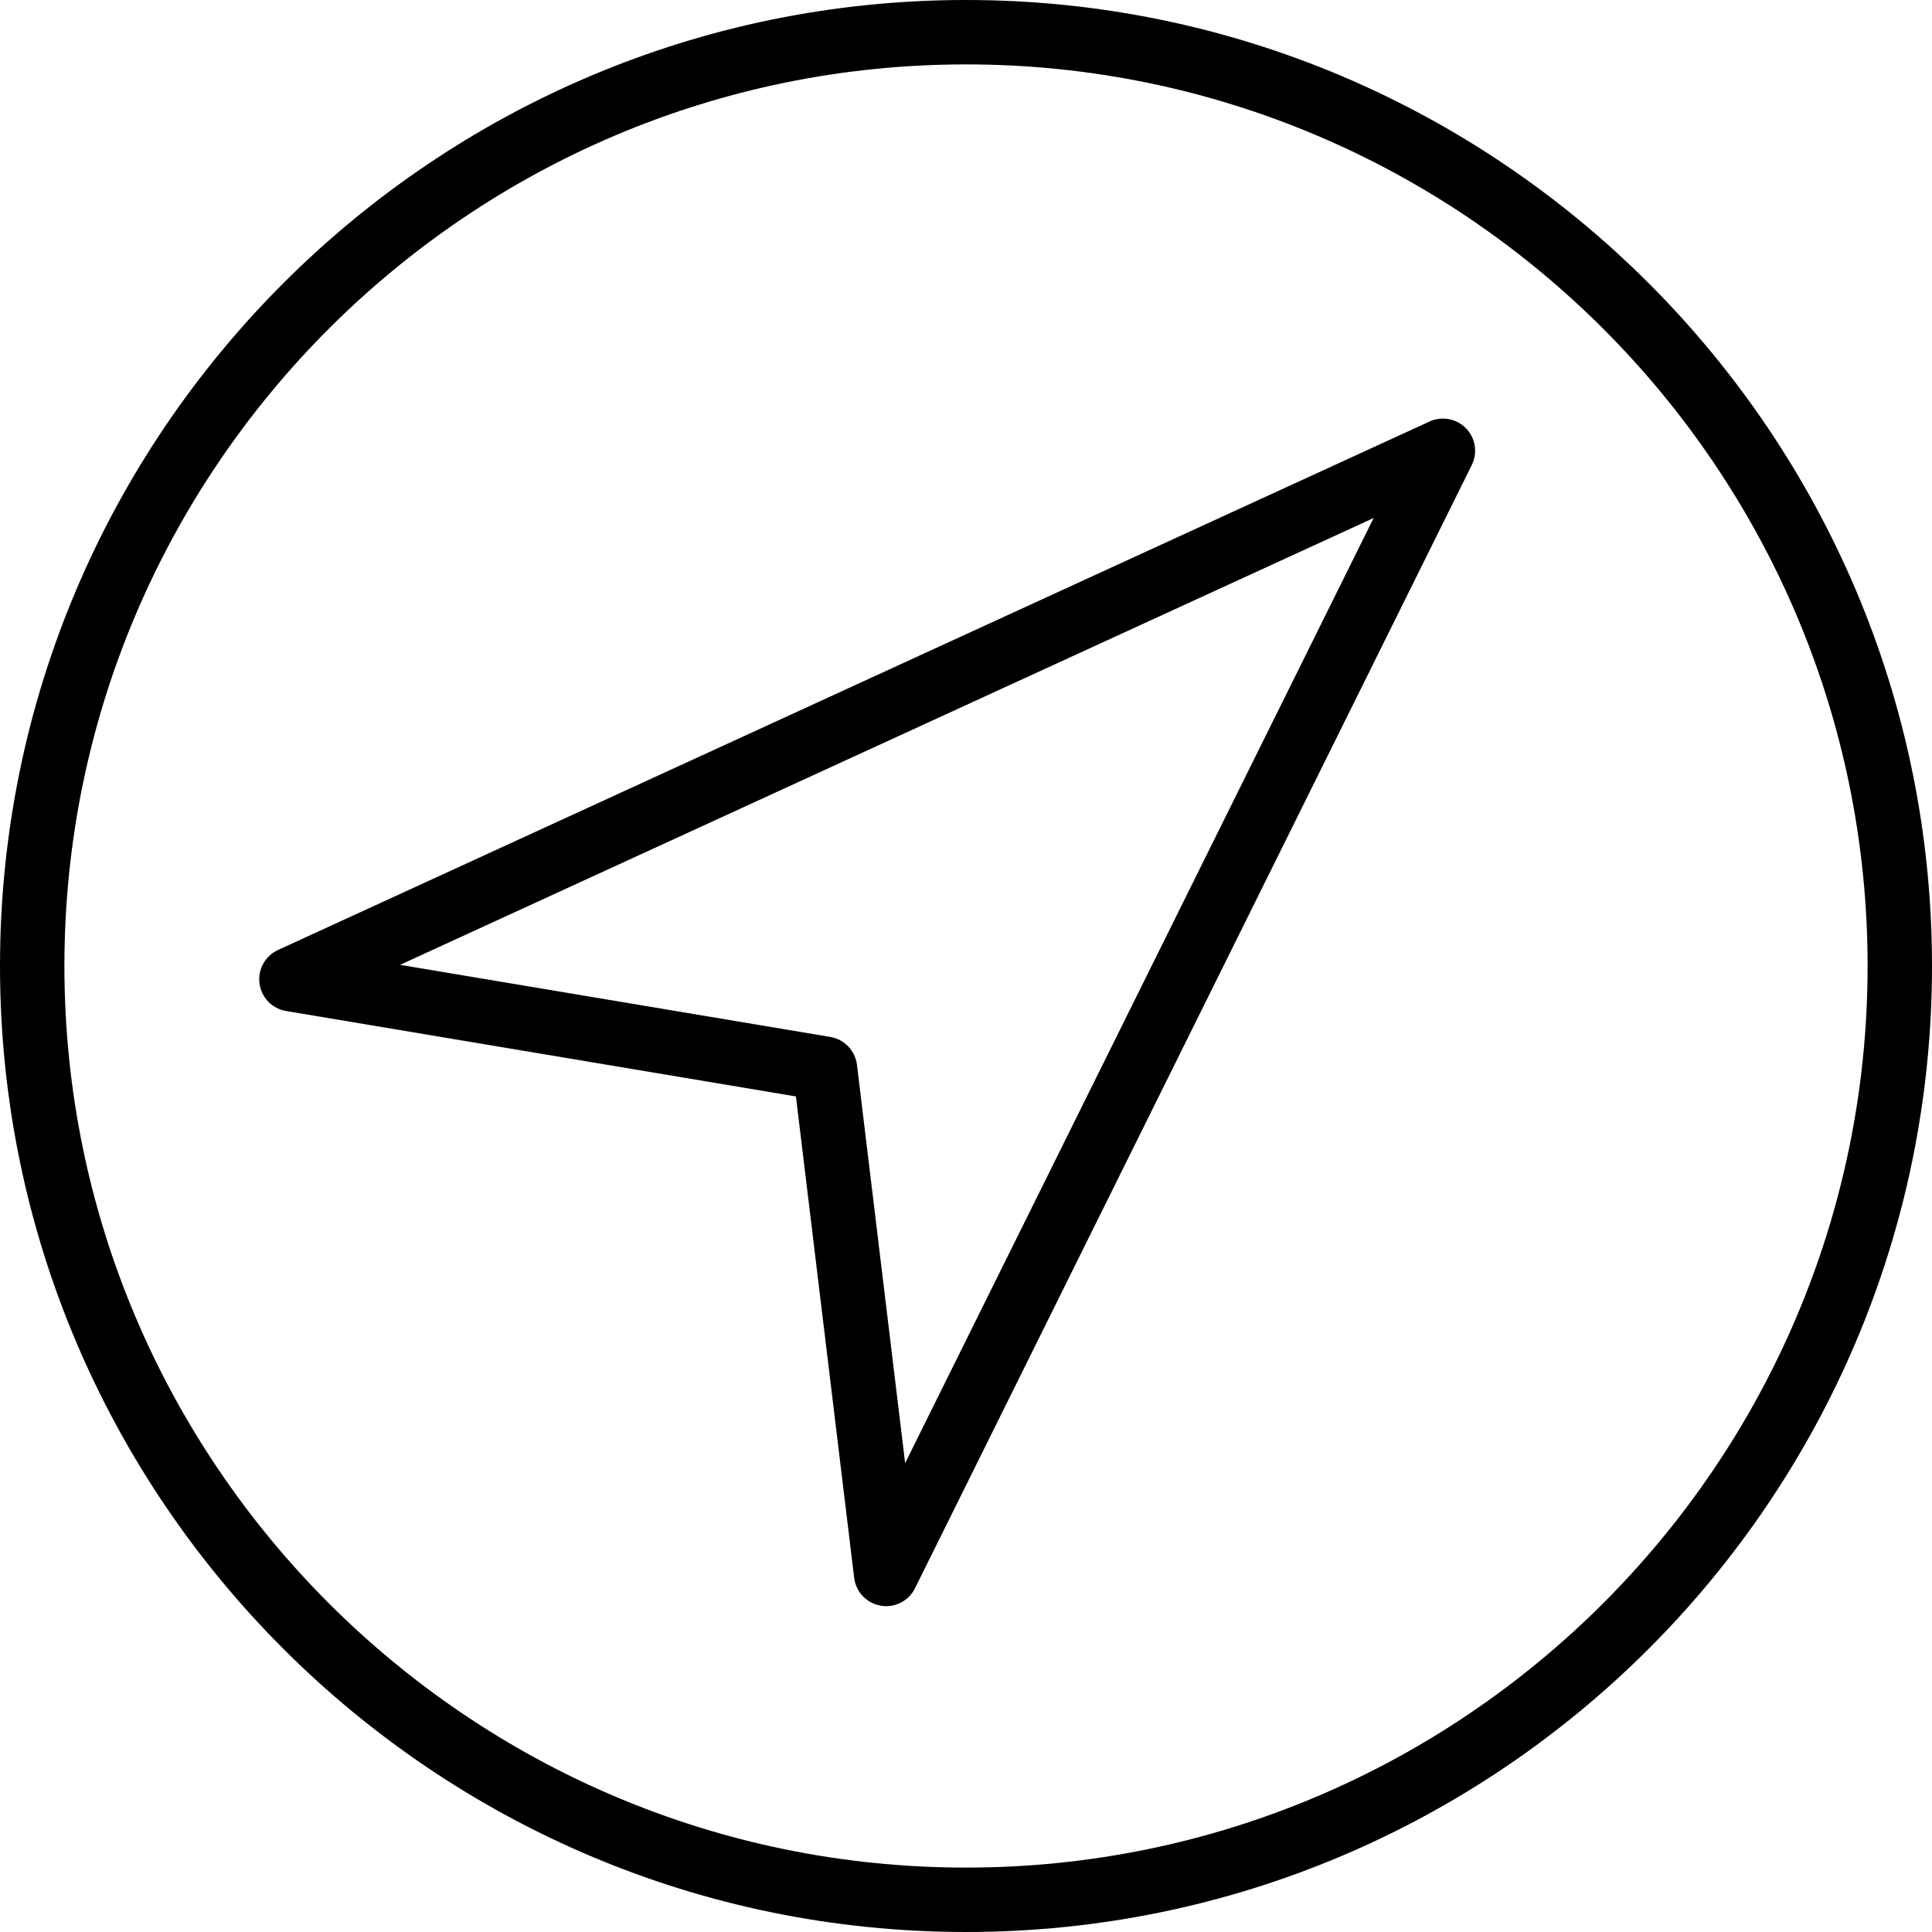
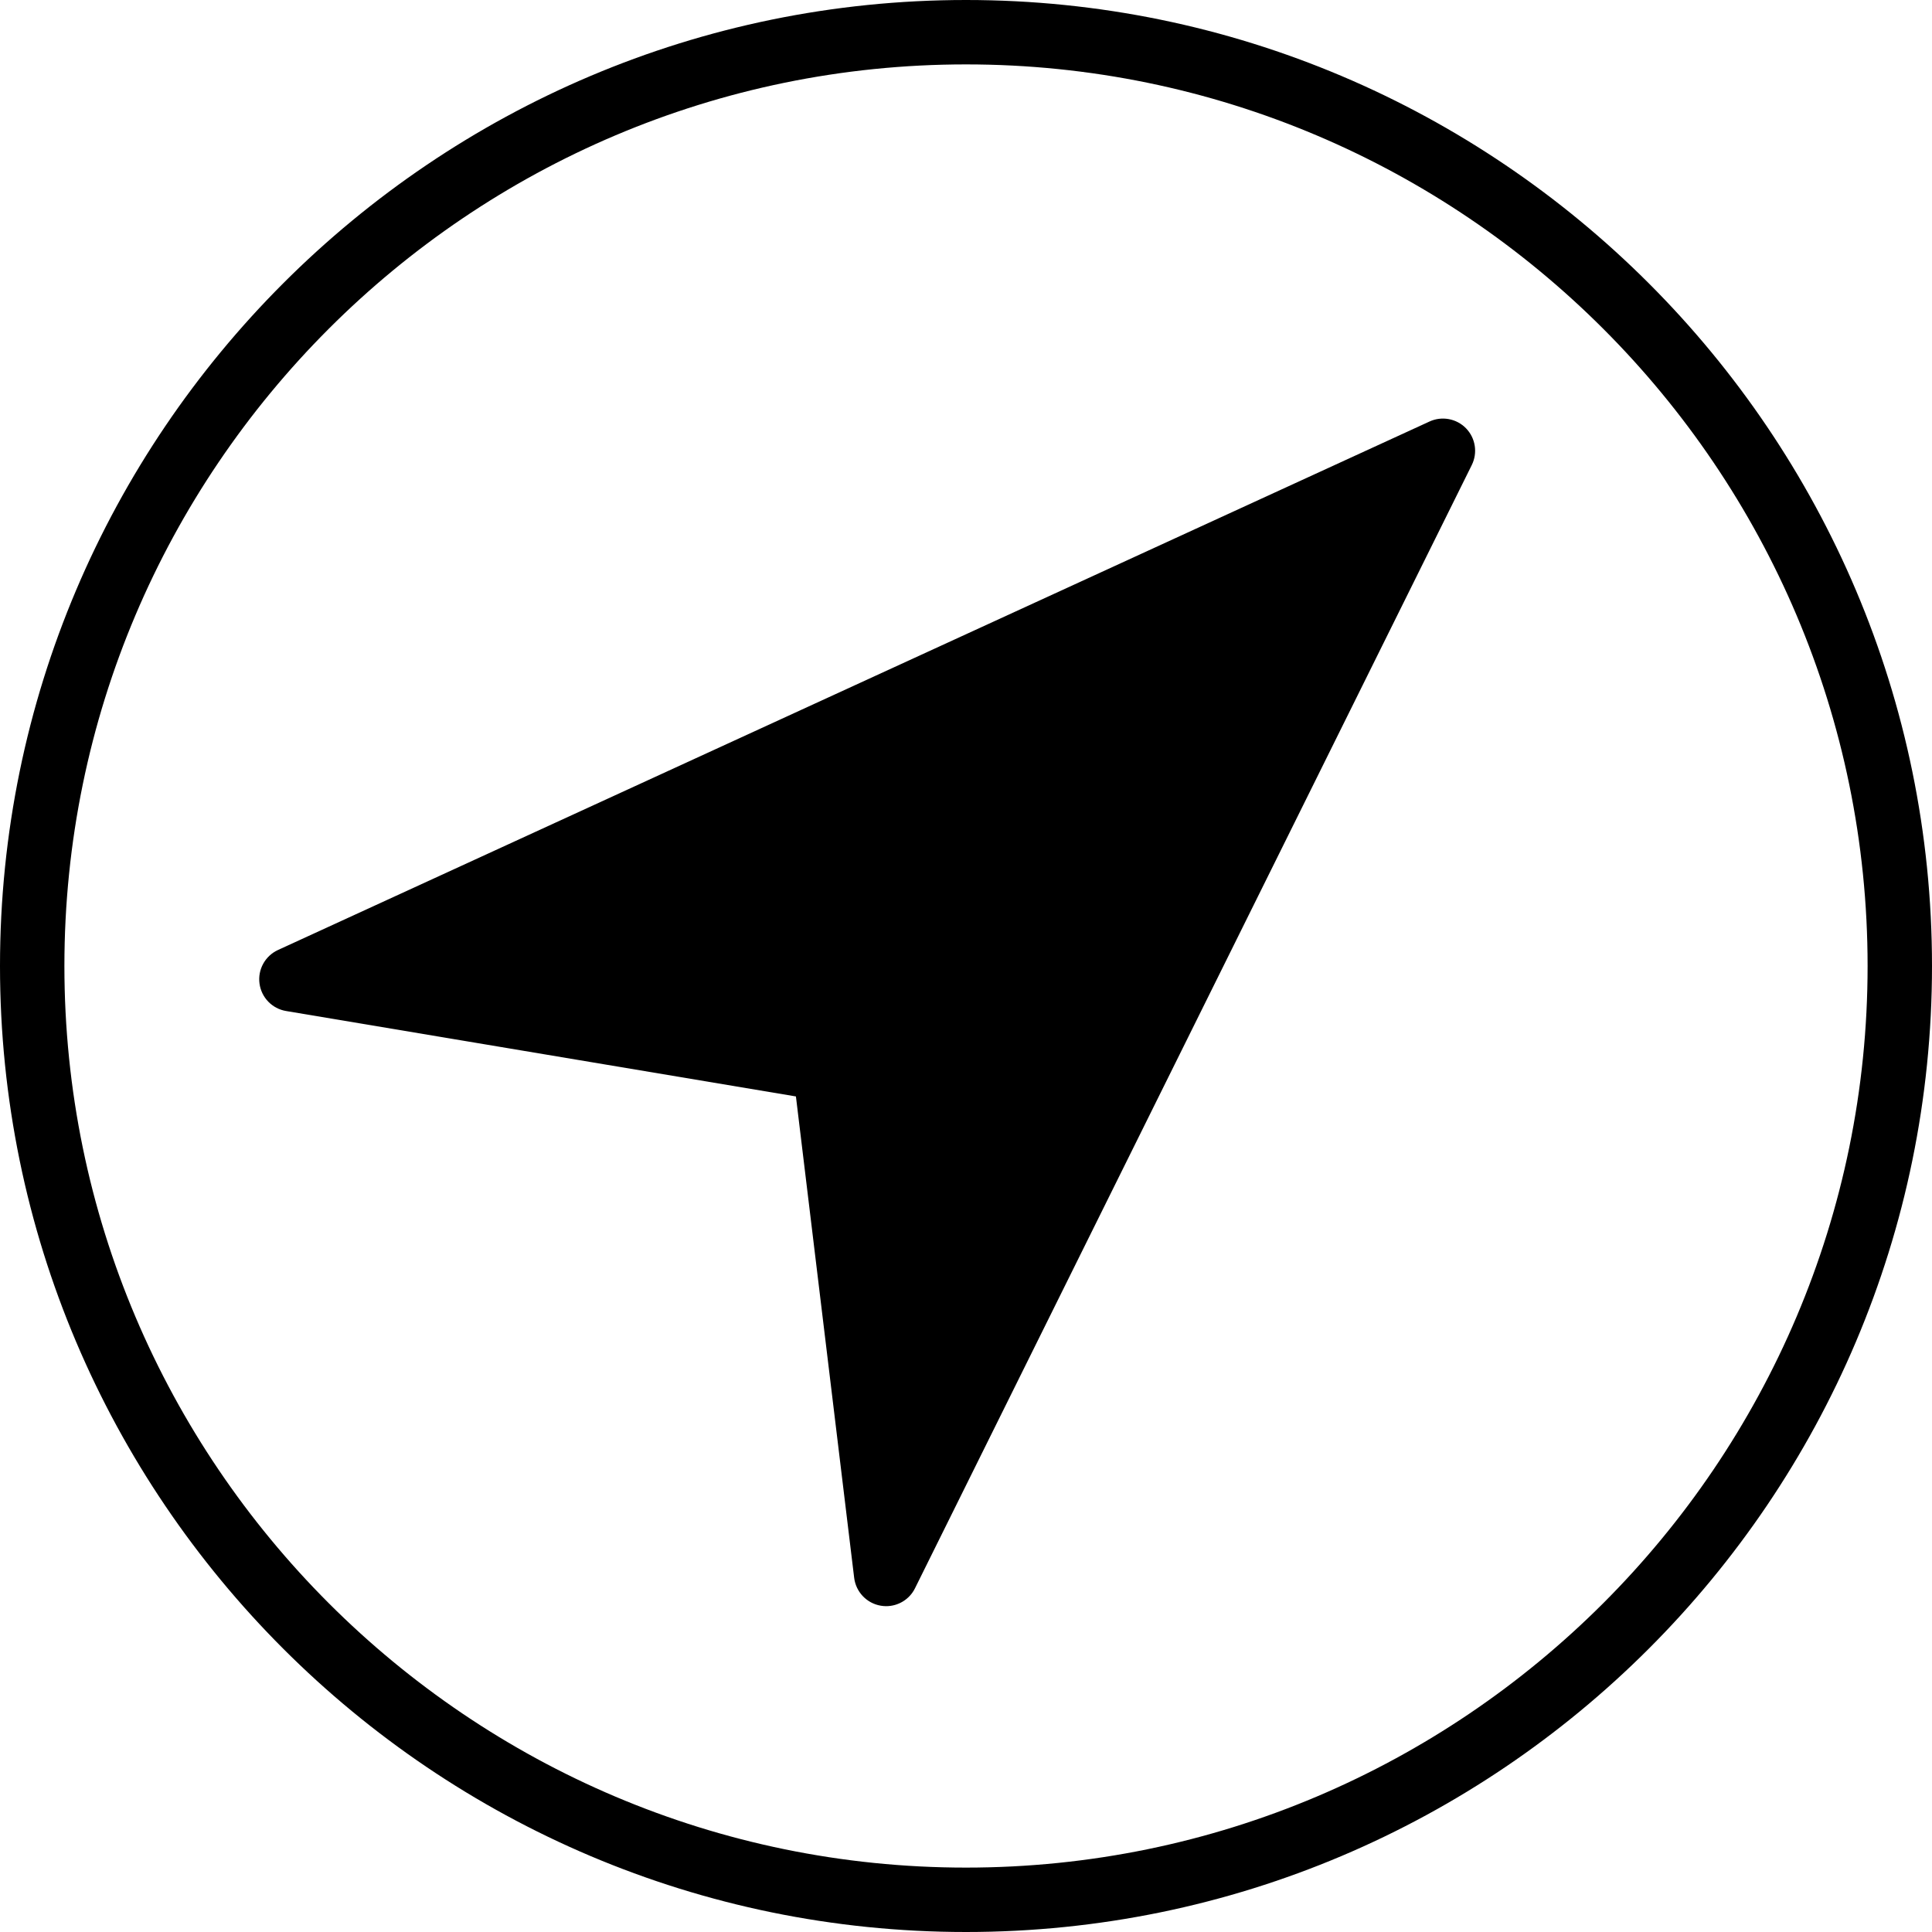
<svg xmlns="http://www.w3.org/2000/svg" version="1.1" id="Capa_1" x="0px" y="0px" viewBox="0 0 60 60" style="enable-background:new 0 0 60 60;" xml:space="preserve">
-   <g>
-     <path d="M44.394,13.091L8.633,29.503c-0.399,0.184-0.632,0.605-0.574,1.041s0.393,0.782,0.826,0.854l15.833,2.653l1.809,14.95   c0.054,0.438,0.389,0.791,0.824,0.865c0.057,0.01,0.113,0.015,0.169,0.015c0.375,0,0.726-0.211,0.896-0.556l17.291-34.882   c0.188-0.38,0.117-0.837-0.178-1.141S44.776,12.914,44.394,13.091z M28.11,45.438l-1.496-12.369   c-0.054-0.44-0.391-0.793-0.828-0.866l-13.362-2.239L42.66,16.087L28.11,45.438z" />
-     <path d="M30,0C13.458,0,0,13.458,0,30s13.458,30,30,30s30-13.458,30-30S46.542,0,30,0z M30,58C14.561,58,2,45.439,2,30   S14.561,2,30,2s28,12.561,28,28S45.439,58,30,58z" />
+   <defs id="defs41" />
+   <g id="g6">
+     <path d="M44.394,13.091L8.633,29.503c-0.399,0.184-0.632,0.605-0.574,1.041s0.393,0.782,0.826,0.854l15.833,2.653l1.809,14.95   c0.054,0.438,0.389,0.791,0.824,0.865c0.057,0.01,0.113,0.015,0.169,0.015c0.375,0,0.726-0.211,0.896-0.556l17.291-34.882   c0.188-0.38,0.117-0.837-0.178-1.141S44.776,12.914,44.394,13.091z M28.11,45.438l-1.496-12.369   c-0.054-0.44-0.391-0.793-0.828-0.866l-13.362-2.239L42.66,16.087L28.11,45.438z" id="path2" />
+     <path d="M30,0C13.458,0,0,13.458,0,30s13.458,30,30,30s30-13.458,30-30S46.542,0,30,0z M30,58C14.561,58,2,45.439,2,30   S14.561,2,30,2s28,12.561,28,28S45.439,58,30,58z" id="path4" />
  </g>
-   <g>
+   <g id="g8">
</g>
-   <g>
+   <g id="g10">
</g>
-   <g>
+   <g id="g12">
</g>
-   <g>
+   <g id="g14">
</g>
-   <g>
+   <g id="g16">
</g>
-   <g>
+   <g id="g18">
</g>
-   <g>
+   <g id="g20">
</g>
-   <g>
+   <g id="g22">
</g>
-   <g>
+   <g id="g24">
</g>
-   <g>
+   <g id="g26">
</g>
-   <g>
+   <g id="g28">
</g>
-   <g>
+   <g id="g30">
</g>
-   <g>
+   <g id="g32">
</g>
-   <g>
+   <g id="g34">
</g>
-   <g>
+   <g id="g36">
</g>
+   <path style="fill:#000000;fill-opacity:1;stroke:#000000;stroke-width:1;stroke-opacity:1;stroke-miterlimit:4;stroke-dasharray:none" d="m 28.095,44.951 c -0.024,-0.151 -0.366,-2.945 -0.76,-6.207 -0.778,-6.444 -0.735,-6.218 -1.217,-6.464 -0.106,-0.054 -3.185,-0.597 -6.842,-1.207 -3.657,-0.61 -6.626,-1.13 -6.599,-1.156 0.078,-0.073 29.807,-13.706 29.83,-13.678 0.019,0.023 -14.281,28.9 -14.341,28.96 -0.016,0.016 -0.048,-0.096 -0.072,-0.247 z" id="path1024" />
</svg>
